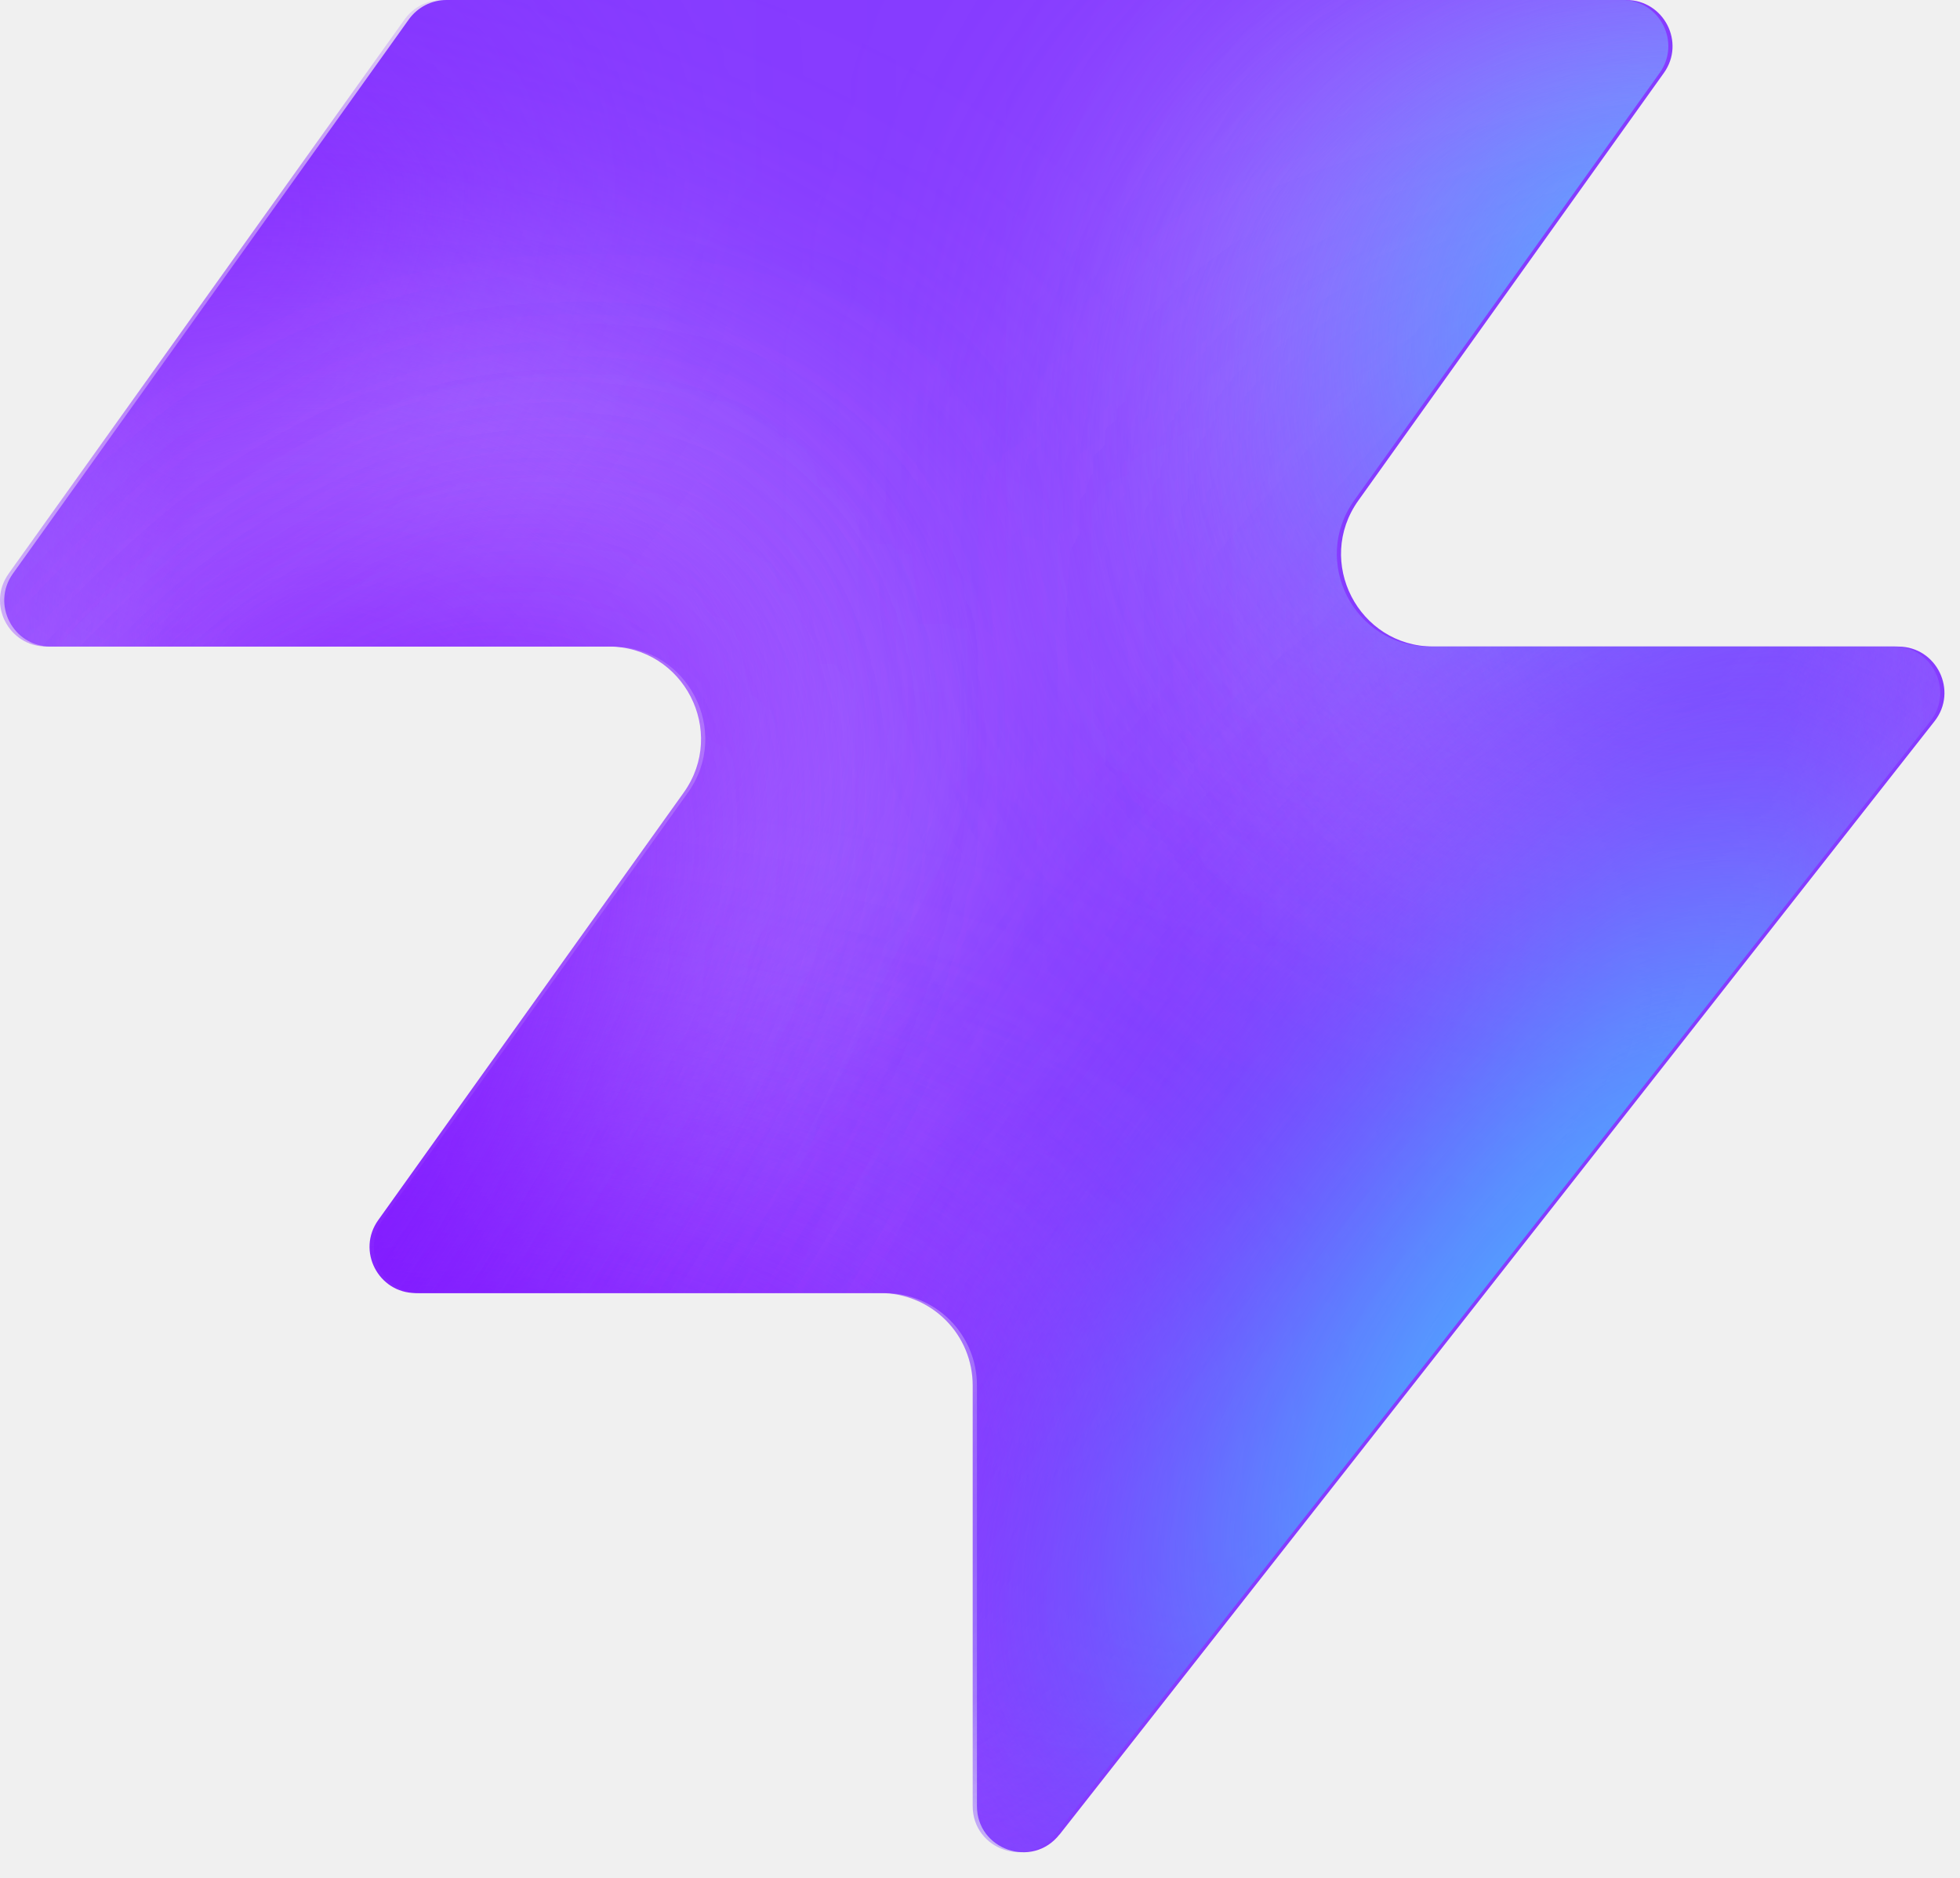
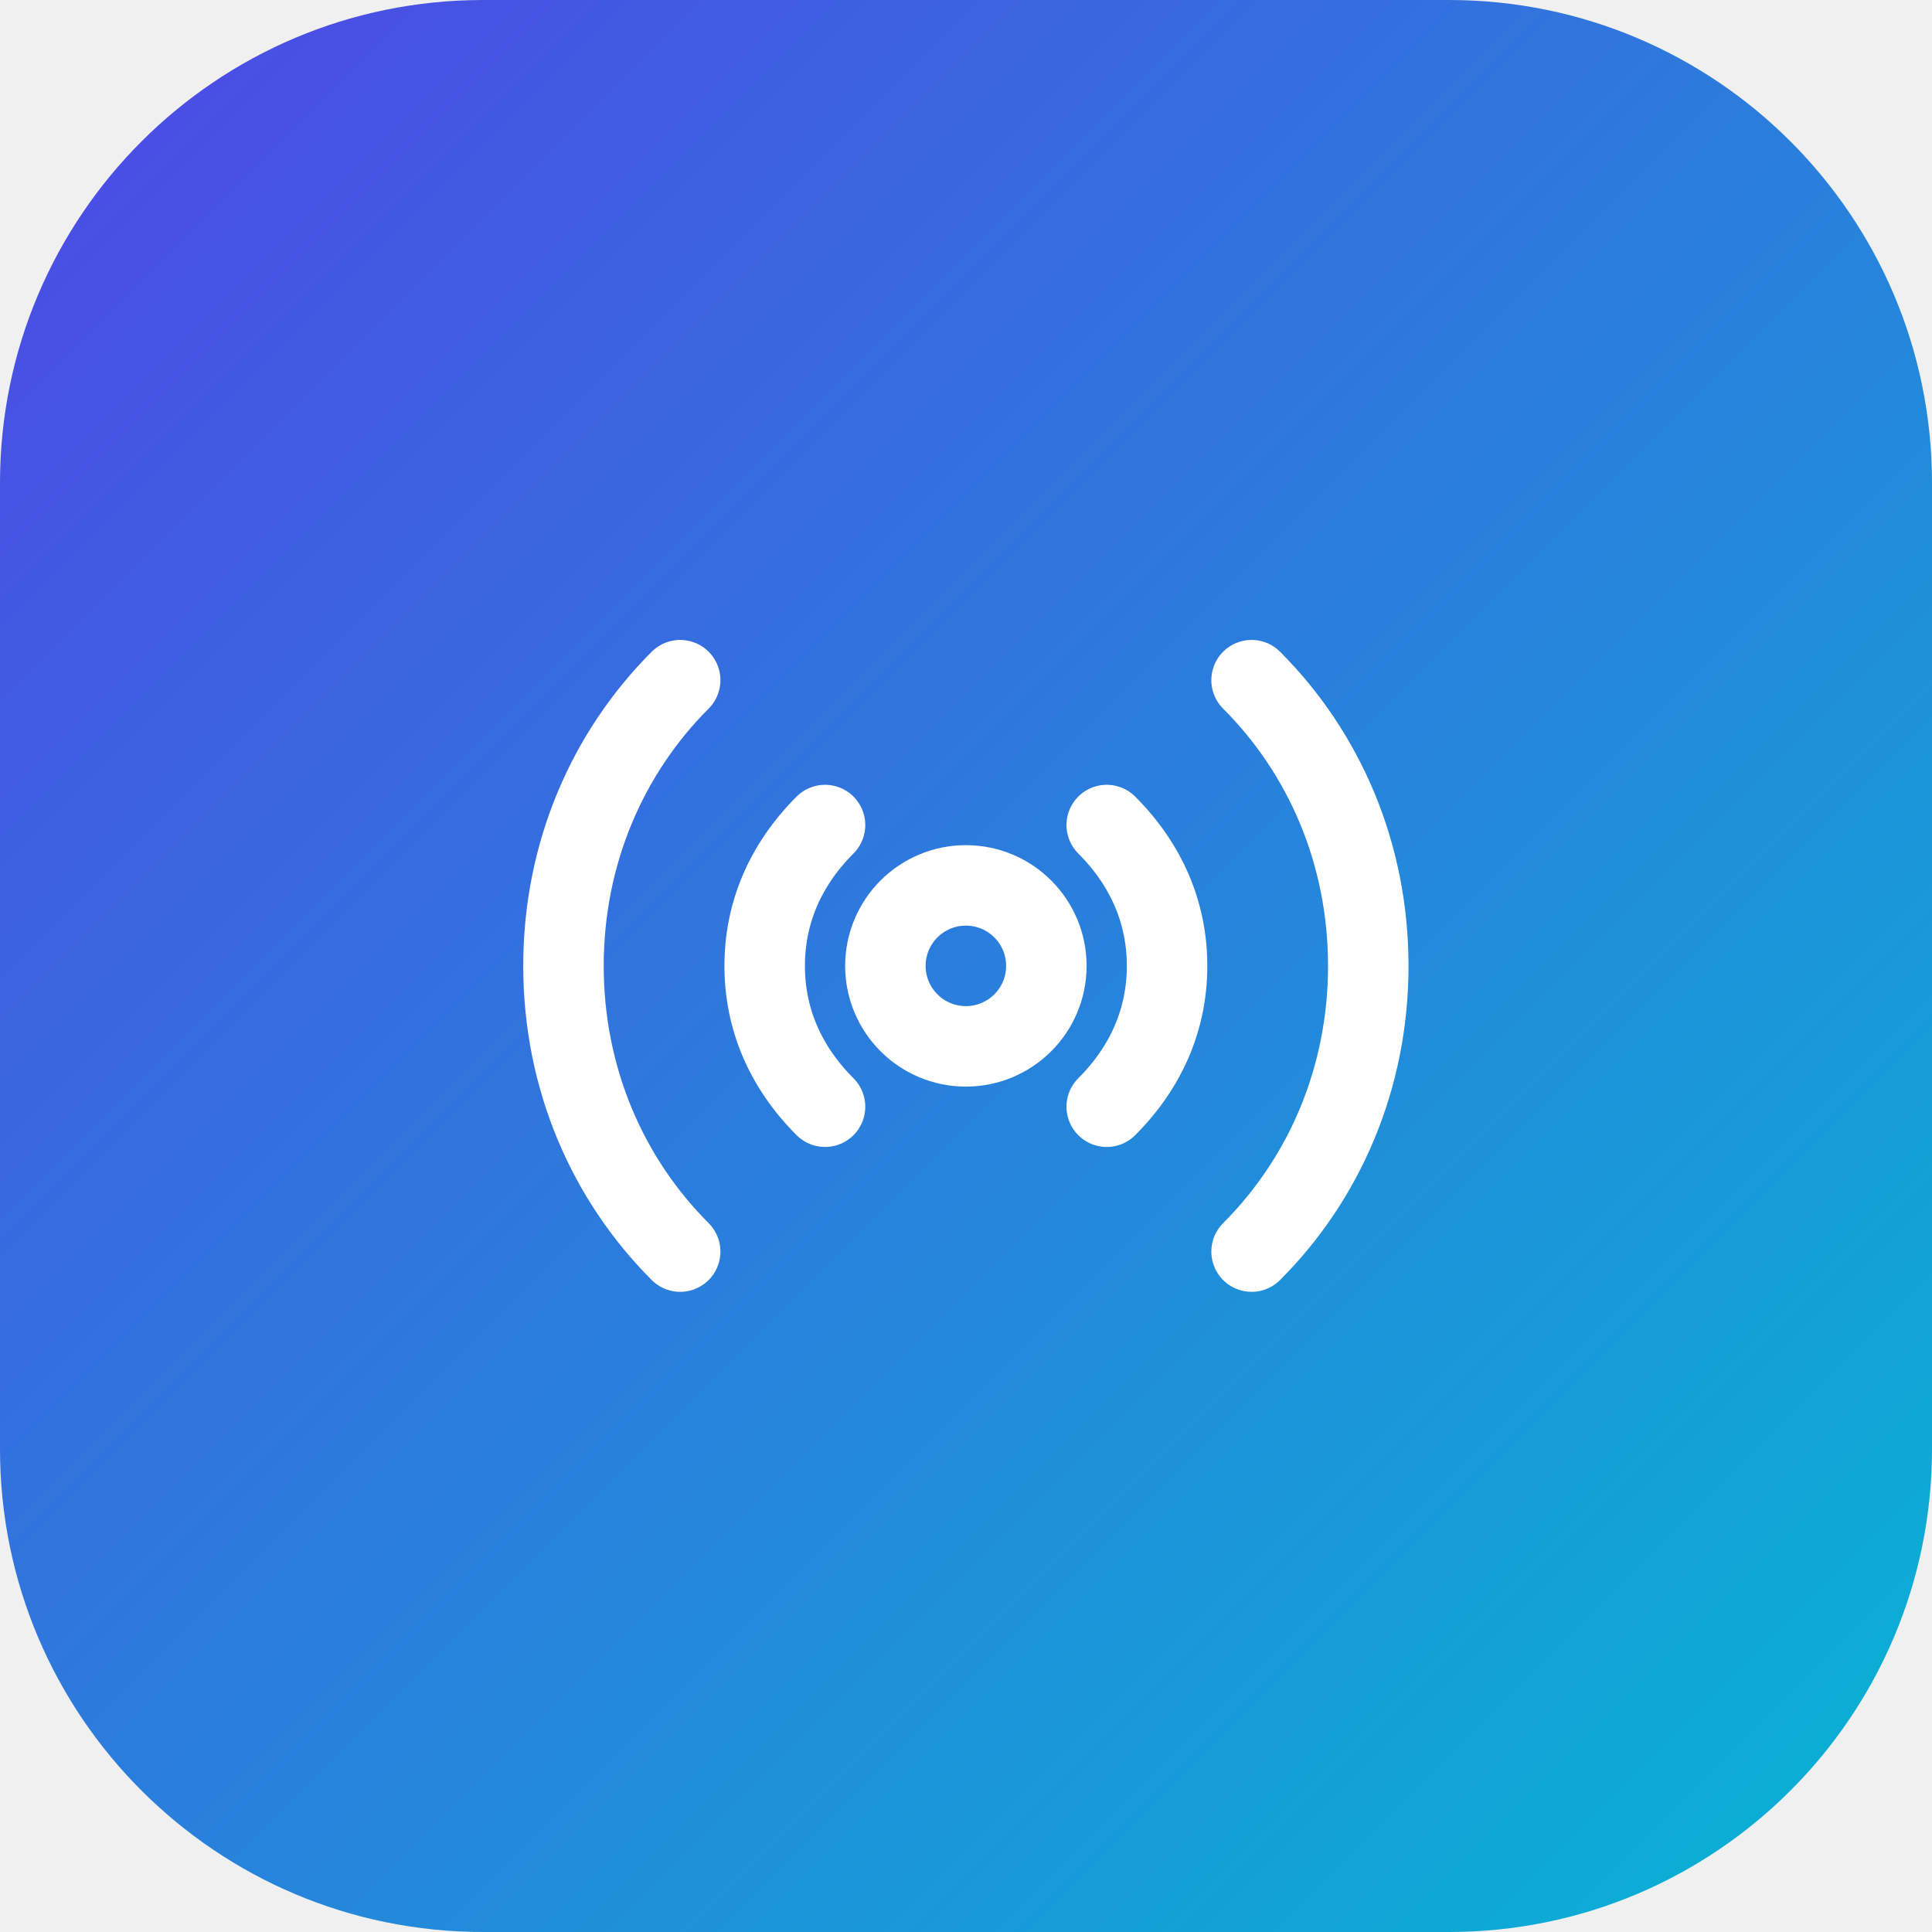
- <svg xmlns="http://www.w3.org/2000/svg" width="48" height="46" fill="none" viewBox="0 0 48 46">
-   <path fill="#863bff" d="M25.946 44.938c-.664.845-2.021.375-2.021-.698V33.937a2.26 2.26 0 0 0-2.262-2.262H10.287c-.92 0-1.456-1.04-.92-1.788l7.48-10.471c1.07-1.497 0-3.578-1.842-3.578H1.237c-.92 0-1.456-1.04-.92-1.788L10.013.474c.214-.297.556-.474.92-.474h28.894c.92 0 1.456 1.04.92 1.788l-7.48 10.471c-1.07 1.498 0 3.579 1.842 3.579h11.377c.943 0 1.473 1.088.89 1.83L25.947 44.94z" style="fill:#863bff;fill:color(display-p3 .525 .23 1);fill-opacity:1" />
-   <mask id="a" width="48" height="46" x="0" y="0" maskUnits="userSpaceOnUse" style="mask-type:alpha">
-     <path fill="#000" d="M25.842 44.938c-.664.844-2.021.375-2.021-.698V33.937a2.26 2.26 0 0 0-2.262-2.262H10.183c-.92 0-1.456-1.04-.92-1.788l7.48-10.471c1.07-1.498 0-3.579-1.842-3.579H1.133c-.92 0-1.456-1.04-.92-1.787L9.91.473c.214-.297.556-.474.92-.474h28.894c.92 0 1.456 1.04.92 1.788l-7.48 10.471c-1.07 1.498 0 3.578 1.842 3.578h11.377c.943 0 1.473 1.088.89 1.832L25.843 44.94z" style="fill:#000;fill-opacity:1" />
-   </mask>
-   <g mask="url(#a)">
-     <g filter="url(#b)">
-       <ellipse cx="5.508" cy="14.704" fill="#ede6ff" rx="5.508" ry="14.704" style="fill:#ede6ff;fill:color(display-p3 .927 .903 1);fill-opacity:1" transform="matrix(.00324 1 1 -.00324 -4.47 31.516)" />
-     </g>
-     <g filter="url(#c)">
-       <ellipse cx="10.399" cy="29.851" fill="#ede6ff" rx="10.399" ry="29.851" style="fill:#ede6ff;fill:color(display-p3 .927 .903 1);fill-opacity:1" transform="matrix(.00324 1 1 -.00324 -39.328 7.883)" />
-     </g>
-     <g filter="url(#d)">
-       <ellipse cx="5.508" cy="30.487" fill="#7e14ff" rx="5.508" ry="30.487" style="fill:#7e14ff;fill:color(display-p3 .492 .077 1);fill-opacity:1" transform="rotate(89.814 -25.913 -14.639)scale(1 -1)" />
-     </g>
-     <g filter="url(#e)">
-       <ellipse cx="5.508" cy="30.599" fill="#7e14ff" rx="5.508" ry="30.599" style="fill:#7e14ff;fill:color(display-p3 .492 .077 1);fill-opacity:1" transform="rotate(89.814 -32.644 -3.334)scale(1 -1)" />
-     </g>
-     <g filter="url(#f)">
-       <ellipse cx="5.508" cy="30.599" fill="#7e14ff" rx="5.508" ry="30.599" style="fill:#7e14ff;fill:color(display-p3 .492 .077 1);fill-opacity:1" transform="matrix(.00324 1 1 -.00324 -34.34 30.47)" />
-     </g>
-     <g filter="url(#g)">
-       <ellipse cx="14.072" cy="22.078" fill="#ede6ff" rx="14.072" ry="22.078" style="fill:#ede6ff;fill:color(display-p3 .927 .903 1);fill-opacity:1" transform="rotate(93.35 24.506 48.493)scale(-1 1)" />
-     </g>
-     <g filter="url(#h)">
-       <ellipse cx="3.47" cy="21.501" fill="#7e14ff" rx="3.47" ry="21.501" style="fill:#7e14ff;fill:color(display-p3 .492 .077 1);fill-opacity:1" transform="rotate(89.009 28.708 47.59)scale(-1 1)" />
-     </g>
-     <g filter="url(#i)">
-       <ellipse cx="3.47" cy="21.501" fill="#7e14ff" rx="3.47" ry="21.501" style="fill:#7e14ff;fill:color(display-p3 .492 .077 1);fill-opacity:1" transform="rotate(89.009 28.708 47.59)scale(-1 1)" />
-     </g>
-     <g filter="url(#j)">
-       <ellipse cx=".387" cy="8.972" fill="#7e14ff" rx="4.407" ry="29.108" style="fill:#7e14ff;fill:color(display-p3 .492 .077 1);fill-opacity:1" transform="rotate(39.51 .387 8.972)" />
-     </g>
-     <g filter="url(#k)">
-       <ellipse cx="47.523" cy="-6.092" fill="#7e14ff" rx="4.407" ry="29.108" style="fill:#7e14ff;fill:color(display-p3 .492 .077 1);fill-opacity:1" transform="rotate(37.892 47.523 -6.092)" />
-     </g>
-     <g filter="url(#l)">
-       <ellipse cx="41.412" cy="6.333" fill="#47bfff" rx="5.971" ry="9.665" style="fill:#47bfff;fill:color(display-p3 .28 .748 1);fill-opacity:1" transform="rotate(37.892 41.412 6.333)" />
-     </g>
-     <g filter="url(#m)">
-       <ellipse cx="-1.879" cy="38.332" fill="#7e14ff" rx="4.407" ry="29.108" style="fill:#7e14ff;fill:color(display-p3 .492 .077 1);fill-opacity:1" transform="rotate(37.892 -1.88 38.332)" />
-     </g>
-     <g filter="url(#n)">
-       <ellipse cx="-1.879" cy="38.332" fill="#7e14ff" rx="4.407" ry="29.108" style="fill:#7e14ff;fill:color(display-p3 .492 .077 1);fill-opacity:1" transform="rotate(37.892 -1.88 38.332)" />
-     </g>
-     <g filter="url(#o)">
-       <ellipse cx="35.651" cy="29.907" fill="#7e14ff" rx="4.407" ry="29.108" style="fill:#7e14ff;fill:color(display-p3 .492 .077 1);fill-opacity:1" transform="rotate(37.892 35.651 29.907)" />
-     </g>
-     <g filter="url(#p)">
-       <ellipse cx="38.418" cy="32.4" fill="#47bfff" rx="5.971" ry="15.297" style="fill:#47bfff;fill:color(display-p3 .28 .748 1);fill-opacity:1" transform="rotate(37.892 38.418 32.4)" />
-     </g>
+ <svg xmlns="http://www.w3.org/2000/svg" viewBox="0 0 64 64">
+   <defs>
+     <linearGradient id="gradient-accent" x1="0%" y1="0%" x2="100%" y2="100%">
+       <stop offset="0%" stop-color="#4F46E5" />
+       <stop offset="100%" stop-color="#06B6D4" />
+     </linearGradient>
+   </defs>
+   <rect width="64" height="64" rx="16" ry="16" fill="url(#gradient-accent)" />
+   <g transform="translate(16, 16) scale(1.333)" fill="none" stroke="#ffffff" stroke-width="2" stroke-linecap="round" stroke-linejoin="round">
+     <circle cx="12" cy="12" r="2" />
+     <path d="M4.9 19.1C3.1 17.3 2 14.8 2 12s1.1-5.3 2.9-7.1" />
+     <path d="M19.1 4.9C20.9 6.7 22 9.2 22 12s-1.1 5.3-2.9 7.1" />
+     <path d="M8.5 15.5c-1-1-1.5-2.2-1.5-3.5s.5-2.5 1.5-3.5" />
+     <path d="M15.5 8.5c1 1 1.5 2.2 1.5 3.5s-.5 2.5-1.5 3.5" />
  </g>
-   <defs>
-     <filter id="b" width="60.045" height="41.654" x="-19.77" y="16.149" color-interpolation-filters="sRGB" filterUnits="userSpaceOnUse">
-       <feFlood flood-opacity="0" result="BackgroundImageFix" />
-       <feBlend in="SourceGraphic" in2="BackgroundImageFix" result="shape" />
-       <feGaussianBlur result="effect1_foregroundBlur_2002_17158" stdDeviation="7.659" />
-     </filter>
-     <filter id="c" width="90.34" height="51.437" x="-54.613" y="-7.533" color-interpolation-filters="sRGB" filterUnits="userSpaceOnUse">
-       <feFlood flood-opacity="0" result="BackgroundImageFix" />
-       <feBlend in="SourceGraphic" in2="BackgroundImageFix" result="shape" />
-       <feGaussianBlur result="effect1_foregroundBlur_2002_17158" stdDeviation="7.659" />
-     </filter>
-     <filter id="d" width="79.355" height="29.4" x="-49.64" y="2.03" color-interpolation-filters="sRGB" filterUnits="userSpaceOnUse">
-       <feFlood flood-opacity="0" result="BackgroundImageFix" />
-       <feBlend in="SourceGraphic" in2="BackgroundImageFix" result="shape" />
-       <feGaussianBlur result="effect1_foregroundBlur_2002_17158" stdDeviation="4.596" />
-     </filter>
-     <filter id="e" width="79.579" height="29.4" x="-45.045" y="20.029" color-interpolation-filters="sRGB" filterUnits="userSpaceOnUse">
-       <feFlood flood-opacity="0" result="BackgroundImageFix" />
-       <feBlend in="SourceGraphic" in2="BackgroundImageFix" result="shape" />
-       <feGaussianBlur result="effect1_foregroundBlur_2002_17158" stdDeviation="4.596" />
-     </filter>
-     <filter id="f" width="79.579" height="29.4" x="-43.513" y="21.178" color-interpolation-filters="sRGB" filterUnits="userSpaceOnUse">
-       <feFlood flood-opacity="0" result="BackgroundImageFix" />
-       <feBlend in="SourceGraphic" in2="BackgroundImageFix" result="shape" />
-       <feGaussianBlur result="effect1_foregroundBlur_2002_17158" stdDeviation="4.596" />
-     </filter>
-     <filter id="g" width="74.749" height="58.852" x="15.756" y="-17.901" color-interpolation-filters="sRGB" filterUnits="userSpaceOnUse">
-       <feFlood flood-opacity="0" result="BackgroundImageFix" />
-       <feBlend in="SourceGraphic" in2="BackgroundImageFix" result="shape" />
-       <feGaussianBlur result="effect1_foregroundBlur_2002_17158" stdDeviation="7.659" />
-     </filter>
-     <filter id="h" width="61.377" height="25.362" x="23.548" y="2.284" color-interpolation-filters="sRGB" filterUnits="userSpaceOnUse">
-       <feFlood flood-opacity="0" result="BackgroundImageFix" />
-       <feBlend in="SourceGraphic" in2="BackgroundImageFix" result="shape" />
-       <feGaussianBlur result="effect1_foregroundBlur_2002_17158" stdDeviation="4.596" />
-     </filter>
-     <filter id="i" width="61.377" height="25.362" x="23.548" y="2.284" color-interpolation-filters="sRGB" filterUnits="userSpaceOnUse">
-       <feFlood flood-opacity="0" result="BackgroundImageFix" />
-       <feBlend in="SourceGraphic" in2="BackgroundImageFix" result="shape" />
-       <feGaussianBlur result="effect1_foregroundBlur_2002_17158" stdDeviation="4.596" />
-     </filter>
-     <filter id="j" width="56.045" height="63.649" x="-27.636" y="-22.853" color-interpolation-filters="sRGB" filterUnits="userSpaceOnUse">
-       <feFlood flood-opacity="0" result="BackgroundImageFix" />
-       <feBlend in="SourceGraphic" in2="BackgroundImageFix" result="shape" />
-       <feGaussianBlur result="effect1_foregroundBlur_2002_17158" stdDeviation="4.596" />
-     </filter>
-     <filter id="k" width="54.814" height="64.646" x="20.116" y="-38.415" color-interpolation-filters="sRGB" filterUnits="userSpaceOnUse">
-       <feFlood flood-opacity="0" result="BackgroundImageFix" />
-       <feBlend in="SourceGraphic" in2="BackgroundImageFix" result="shape" />
-       <feGaussianBlur result="effect1_foregroundBlur_2002_17158" stdDeviation="4.596" />
-     </filter>
-     <filter id="l" width="33.541" height="35.313" x="24.641" y="-11.323" color-interpolation-filters="sRGB" filterUnits="userSpaceOnUse">
-       <feFlood flood-opacity="0" result="BackgroundImageFix" />
-       <feBlend in="SourceGraphic" in2="BackgroundImageFix" result="shape" />
-       <feGaussianBlur result="effect1_foregroundBlur_2002_17158" stdDeviation="4.596" />
-     </filter>
-     <filter id="m" width="54.814" height="64.646" x="-29.286" y="6.009" color-interpolation-filters="sRGB" filterUnits="userSpaceOnUse">
-       <feFlood flood-opacity="0" result="BackgroundImageFix" />
-       <feBlend in="SourceGraphic" in2="BackgroundImageFix" result="shape" />
-       <feGaussianBlur result="effect1_foregroundBlur_2002_17158" stdDeviation="4.596" />
-     </filter>
-     <filter id="n" width="54.814" height="64.646" x="-29.286" y="6.009" color-interpolation-filters="sRGB" filterUnits="userSpaceOnUse">
-       <feFlood flood-opacity="0" result="BackgroundImageFix" />
-       <feBlend in="SourceGraphic" in2="BackgroundImageFix" result="shape" />
-       <feGaussianBlur result="effect1_foregroundBlur_2002_17158" stdDeviation="4.596" />
-     </filter>
-     <filter id="o" width="54.814" height="64.646" x="8.244" y="-2.416" color-interpolation-filters="sRGB" filterUnits="userSpaceOnUse">
-       <feFlood flood-opacity="0" result="BackgroundImageFix" />
-       <feBlend in="SourceGraphic" in2="BackgroundImageFix" result="shape" />
-       <feGaussianBlur result="effect1_foregroundBlur_2002_17158" stdDeviation="4.596" />
-     </filter>
-     <filter id="p" width="39.409" height="43.623" x="18.713" y="10.588" color-interpolation-filters="sRGB" filterUnits="userSpaceOnUse">
-       <feFlood flood-opacity="0" result="BackgroundImageFix" />
-       <feBlend in="SourceGraphic" in2="BackgroundImageFix" result="shape" />
-       <feGaussianBlur result="effect1_foregroundBlur_2002_17158" stdDeviation="4.596" />
-     </filter>
-   </defs>
</svg>
